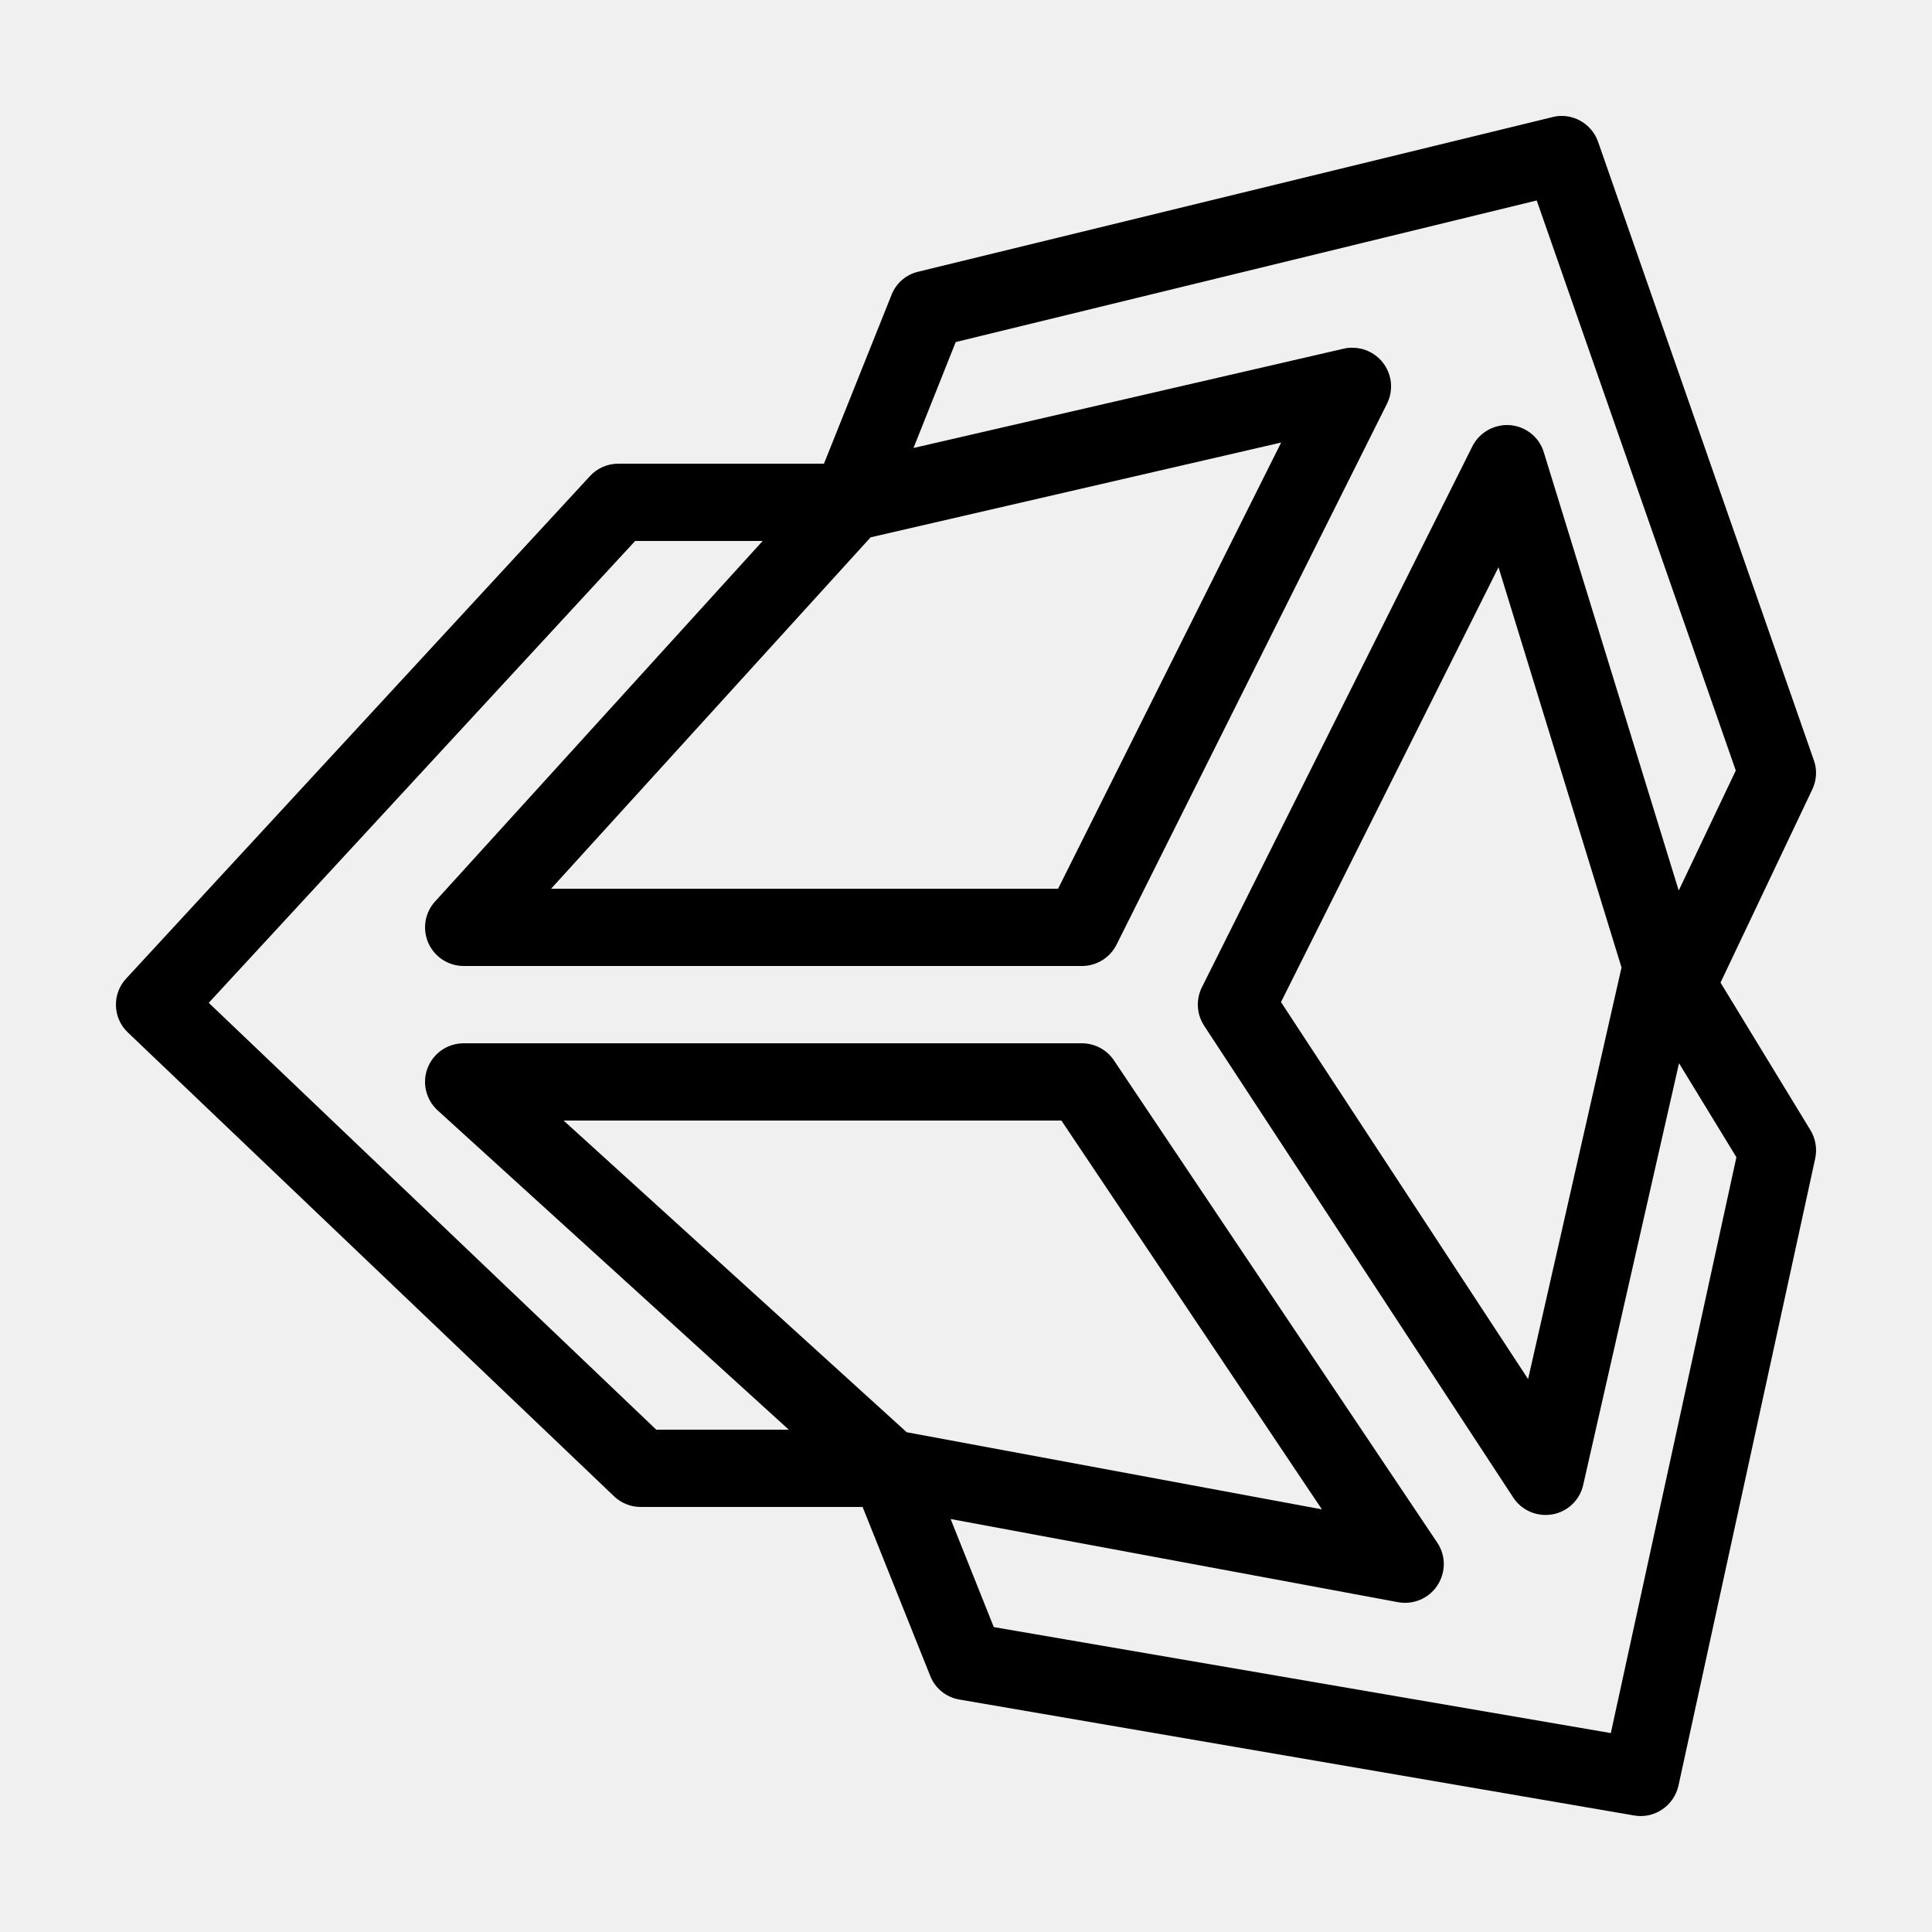
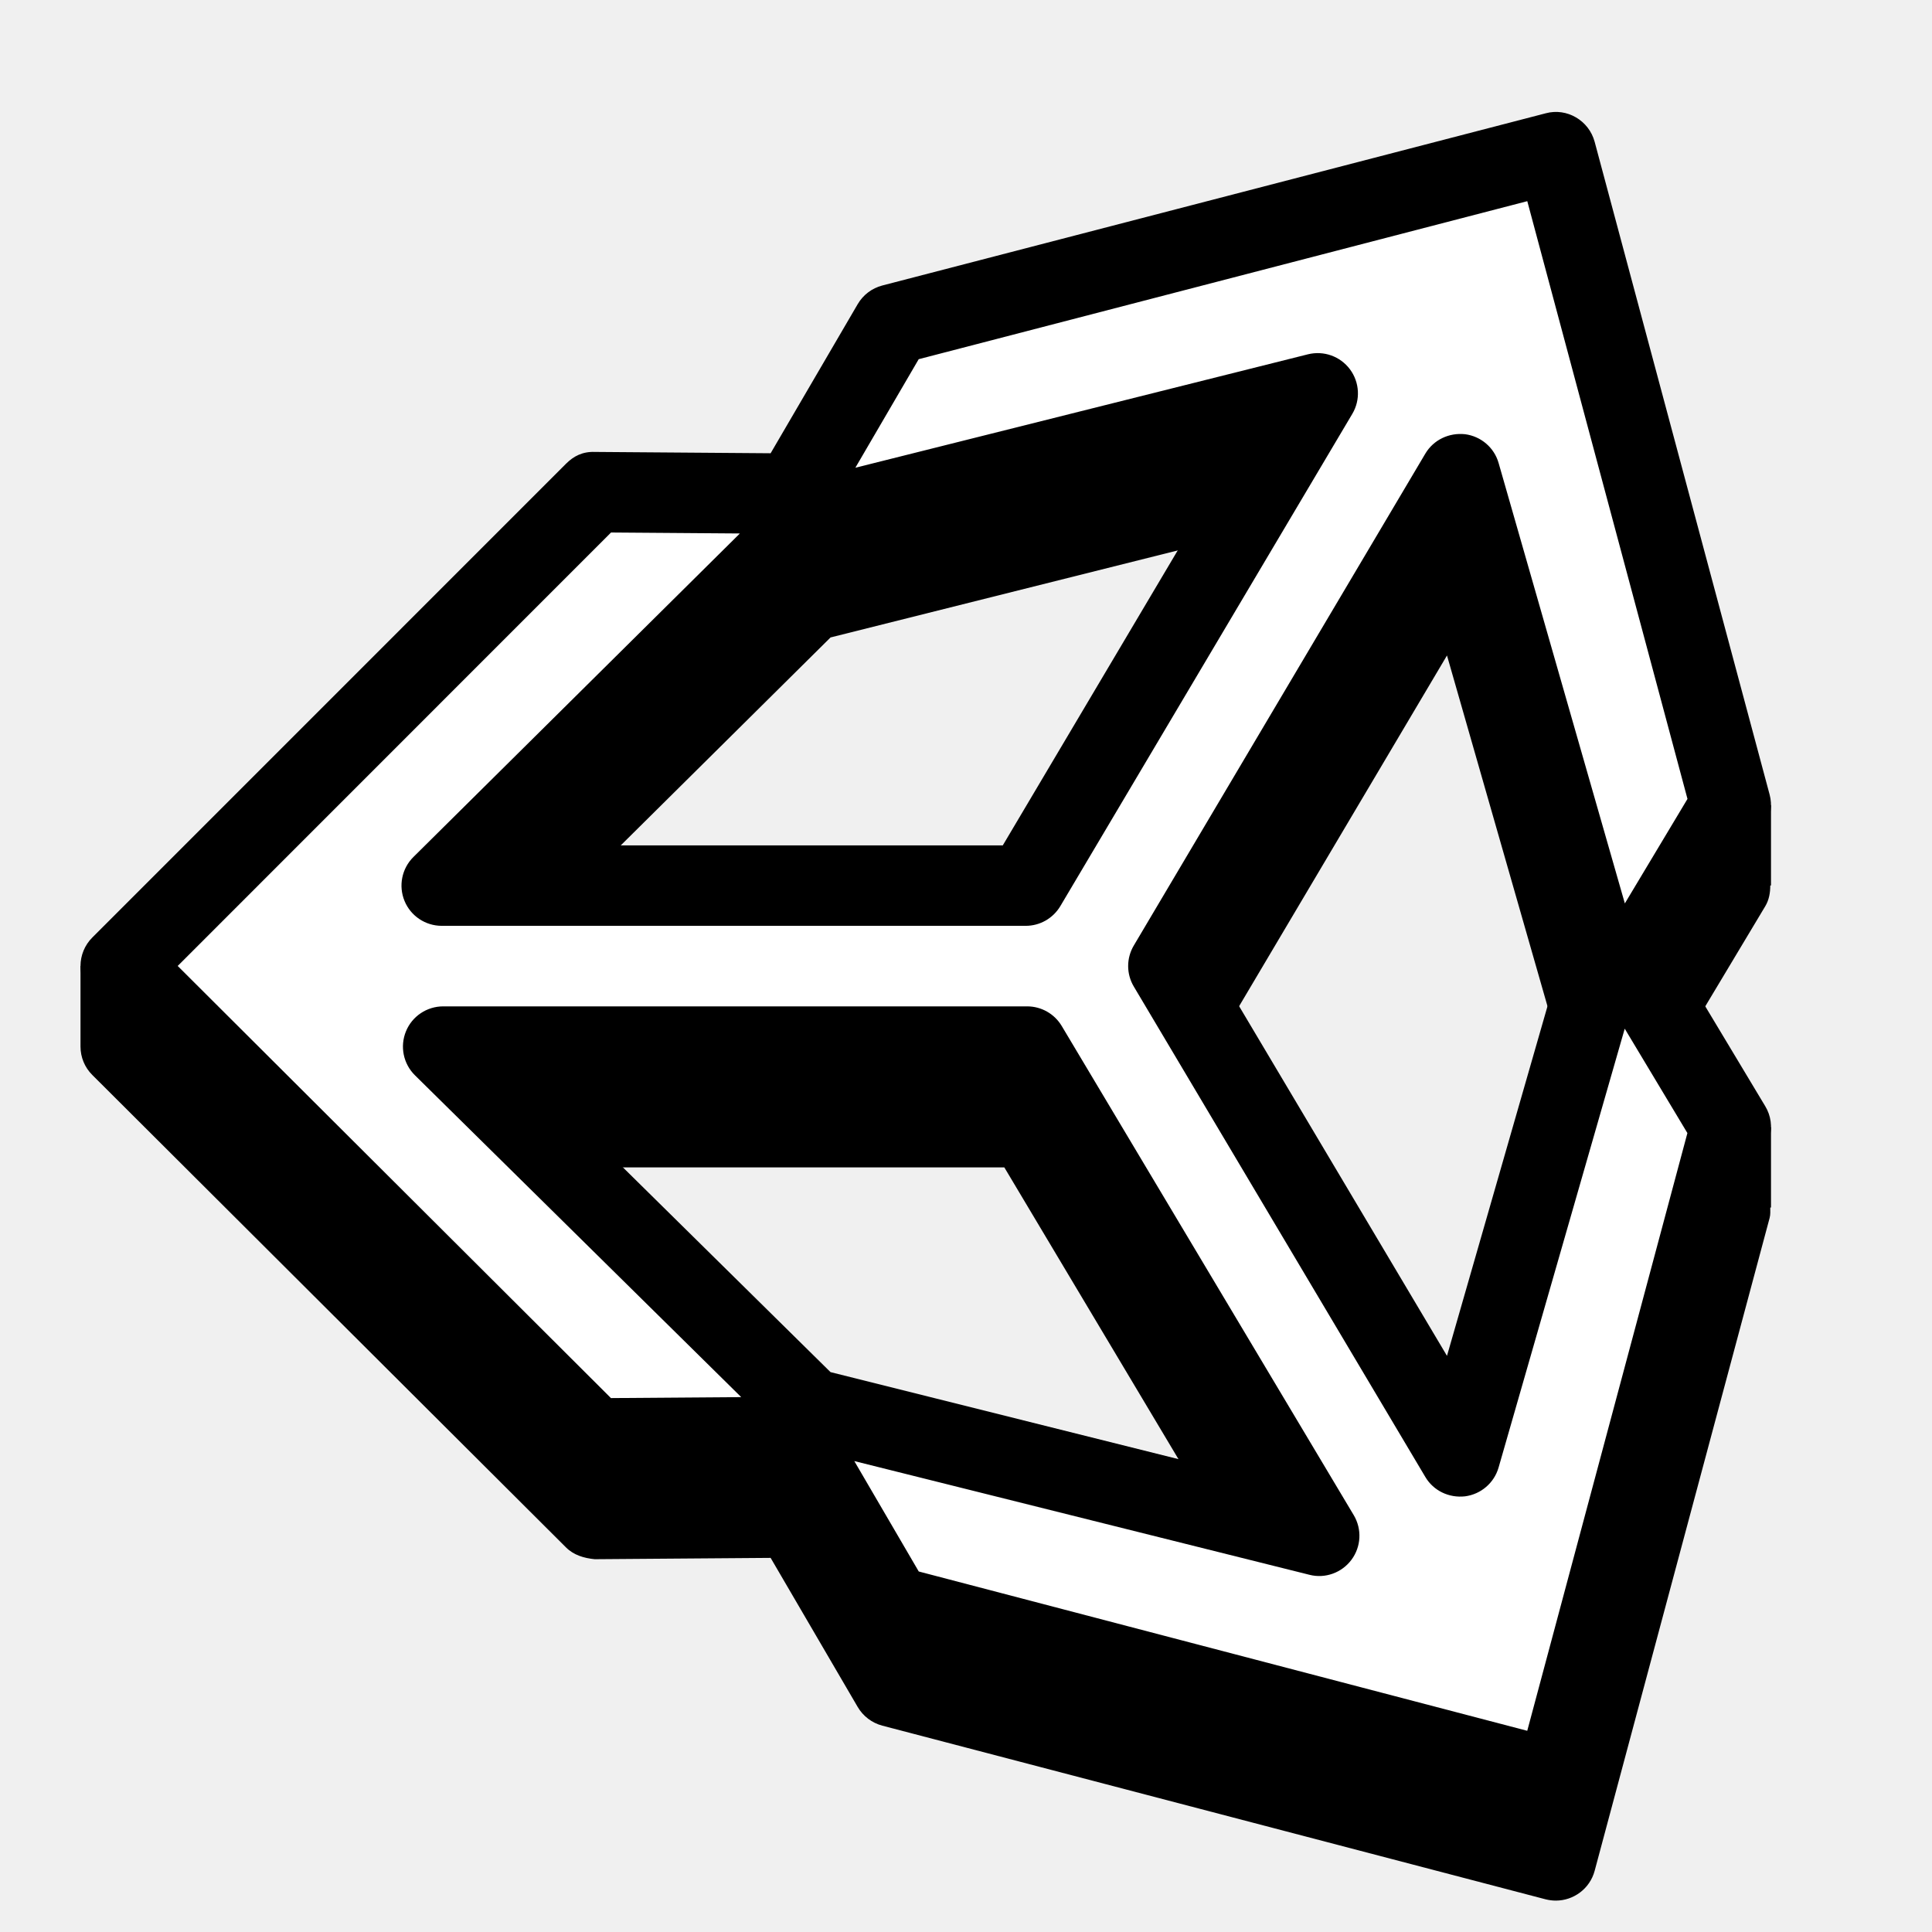
- <svg xmlns="http://www.w3.org/2000/svg" viewBox="0 0 50 50" width="50px" height="50px">
-   <path d="M 40.449 3 C 40.359 2.996 40.266 3.008 40.176 3.031 L 23.766 7.031 C 23.449 7.105 23.191 7.328 23.074 7.629 L 21.324 12 L 16 12 C 15.723 12 15.453 12.117 15.266 12.324 L 3.266 25.324 C 2.895 25.723 2.914 26.348 3.312 26.723 L 15.891 38.723 C 16.078 38.902 16.324 39 16.582 39 L 22.324 39 L 24.074 43.371 C 24.199 43.695 24.488 43.926 24.828 43.984 L 42.289 46.984 C 42.816 47.078 43.32 46.734 43.438 46.215 L 46.977 29.984 C 47.031 29.734 46.988 29.469 46.855 29.25 L 44.527 25.43 L 46.902 20.43 C 47.016 20.191 47.031 19.918 46.941 19.672 L 41.359 3.672 C 41.223 3.281 40.859 3.016 40.449 3 Z M 39.77 5.188 L 44.922 19.941 L 43.445 23.047 L 39.953 11.703 C 39.824 11.277 39.422 10.988 38.973 11 C 38.605 11.012 38.27 11.223 38.105 11.551 L 31.105 25.551 C 30.945 25.871 30.969 26.25 31.164 26.547 L 39.164 38.758 C 39.383 39.094 39.785 39.262 40.18 39.191 C 40.57 39.121 40.887 38.82 40.973 38.43 L 43.453 27.516 L 44.938 29.949 L 41.688 44.852 L 25.719 42.109 L 24.602 39.312 L 36.184 41.465 C 36.578 41.535 36.98 41.367 37.199 41.031 C 37.422 40.691 37.422 40.258 37.195 39.922 L 28.828 27.441 C 28.645 27.168 28.332 27 28 27 L 12 27 C 11.586 27 11.215 27.254 11.066 27.641 C 10.918 28.023 11.023 28.461 11.328 28.738 L 20.414 37 L 16.984 37 L 5.402 25.953 L 16.438 14 L 19.738 14 L 11.262 23.328 C 10.992 23.621 10.926 24.043 11.086 24.406 C 11.246 24.766 11.605 25 12 25 L 28 25 C 28.379 25 28.727 24.785 28.895 24.449 L 35.895 10.449 C 36.047 10.141 36.035 9.781 35.859 9.488 C 35.684 9.195 35.375 9.012 35.031 9 C 34.945 8.996 34.859 9.004 34.777 9.023 L 23.641 11.594 L 24.734 8.852 Z M 33.156 11.453 L 27.383 23 L 14.262 23 L 22.531 13.906 Z M 38.781 14.68 L 41.965 25.039 L 39.547 35.691 L 33.152 25.934 Z M 14.586 29 L 27.469 29 L 34.211 39.062 L 23.465 37.066 Z" />
+ <svg xmlns="http://www.w3.org/2000/svg" viewBox="0 0 48 48" width="48px" height="48px" baseProfile="basic">
+   <path d="M43.982,22H44v-2h-0.501l-3.88-14.477c-0.142-0.53-0.688-0.854-1.217-0.709L21.921,9.093 c-0.258,0.066-0.479,0.233-0.612,0.464l-2.163,3.704l-4.368-0.033c-0.304,0.004-0.525,0.104-0.715,0.293L3.586,24H2v2h0 c0,0,0,0.001,0,0.001c0,0.266,0.105,0.52,0.294,0.707l11.769,11.738c0.189,0.189,0.443,0.266,0.714,0.292l4.369-0.033l2.163,3.704 c0.134,0.229,0.354,0.396,0.61,0.464L38.4,47.188c0.085,0.021,0.17,0.032,0.254,0.032c0.441,0,0.846-0.295,0.965-0.741l4.347-16.22 c0.023-0.085,0.016-0.172,0.016-0.259H44v-2h-1.034l-1.199-1.997l2.091-3.489C43.952,22.357,43.982,22.179,43.982,22z M20.635,15.837l10.019-2.511l-5.739,9.677h-11.51L20.635,15.837z M20.634,36.09l-7.186-7.087h11.504l5.73,9.6L20.634,36.09z M35.95,35.686L30.192,26l5.758-9.715l2.784,9.716L35.95,35.686z" />
+   <path fill="#fff" d="M36.272,36.185l-7.243-12.184l7.243-12.221l3.502,12.221L36.272,36.185z M20.126,34.994l-9.115-8.991 H25.52l7.254,12.153L20.126,34.994z M20.126,12.934l12.611-3.162l-7.254,12.231H10.975L20.126,12.934z M38.653,3.782L22.172,8.061 l-2.455,4.204l-4.947-0.037L3,24l11.769,11.738l4.948-0.037l2.455,4.204l16.481,4.315L43,28l-2.399-3.996L43,20L38.653,3.782z" />
+   <path d="M38.654,45.22c-0.084,0-0.169-0.011-0.254-0.032l-16.481-4.314c-0.257-0.067-0.477-0.234-0.61-0.464l-2.163-3.704 l-4.369,0.033c-0.271,0.012-0.524-0.103-0.714-0.292L2.294,24.708C2.105,24.521,2,24.267,2,24.001s0.105-0.521,0.293-0.708 l11.77-11.772c0.189-0.189,0.411-0.304,0.715-0.293l4.368,0.033l2.163-3.704c0.134-0.23,0.354-0.397,0.612-0.464l16.481-4.278 c0.528-0.144,1.075,0.179,1.217,0.709l4.347,16.218c0.07,0.262,0.031,0.54-0.108,0.772l-2.091,3.489l2.091,3.482 c0.14,0.232,0.179,0.512,0.108,0.773l-4.347,16.22C39.5,44.925,39.096,45.22,38.654,45.22z M22.826,39.043l15.118,3.958l3.979-14.85 l-1.557-2.594l-3.134,10.903c-0.11,0.383-0.438,0.664-0.833,0.716c-0.401,0.045-0.784-0.139-0.987-0.481L28.17,24.512 c-0.188-0.314-0.188-0.706-0.001-1.021l7.243-12.221c0.204-0.343,0.588-0.525,0.988-0.482c0.396,0.052,0.724,0.333,0.833,0.717 l3.136,10.94l1.556-2.596l-3.98-14.851L22.825,8.924l-1.574,2.697l11.243-2.818c0.394-0.098,0.804,0.049,1.045,0.372 s0.265,0.761,0.059,1.107l-7.254,12.23c-0.181,0.304-0.507,0.49-0.86,0.49H10.975c-0.405,0-0.771-0.244-0.925-0.619 s-0.067-0.806,0.221-1.091l8.111-8.038l-3.201-0.024L4.415,23.999l10.764,10.736l3.236-0.024l-8.106-7.996 c-0.289-0.285-0.377-0.716-0.223-1.092c0.153-0.375,0.52-0.62,0.925-0.62H25.52c0.353,0,0.678,0.186,0.858,0.487l7.255,12.153 c0.207,0.347,0.186,0.784-0.056,1.109c-0.241,0.324-0.656,0.474-1.045,0.373L21.225,36.3L22.826,39.043z M20.634,34.09l10.049,2.513 l-5.73-9.6H13.448L20.634,34.09z M30.192,24l5.758,9.686l2.784-9.685l-2.784-9.716L30.192,24z M13.404,21.003h11.51l5.739-9.677 l-10.019,2.511L13.404,21.003z" />
</svg>
